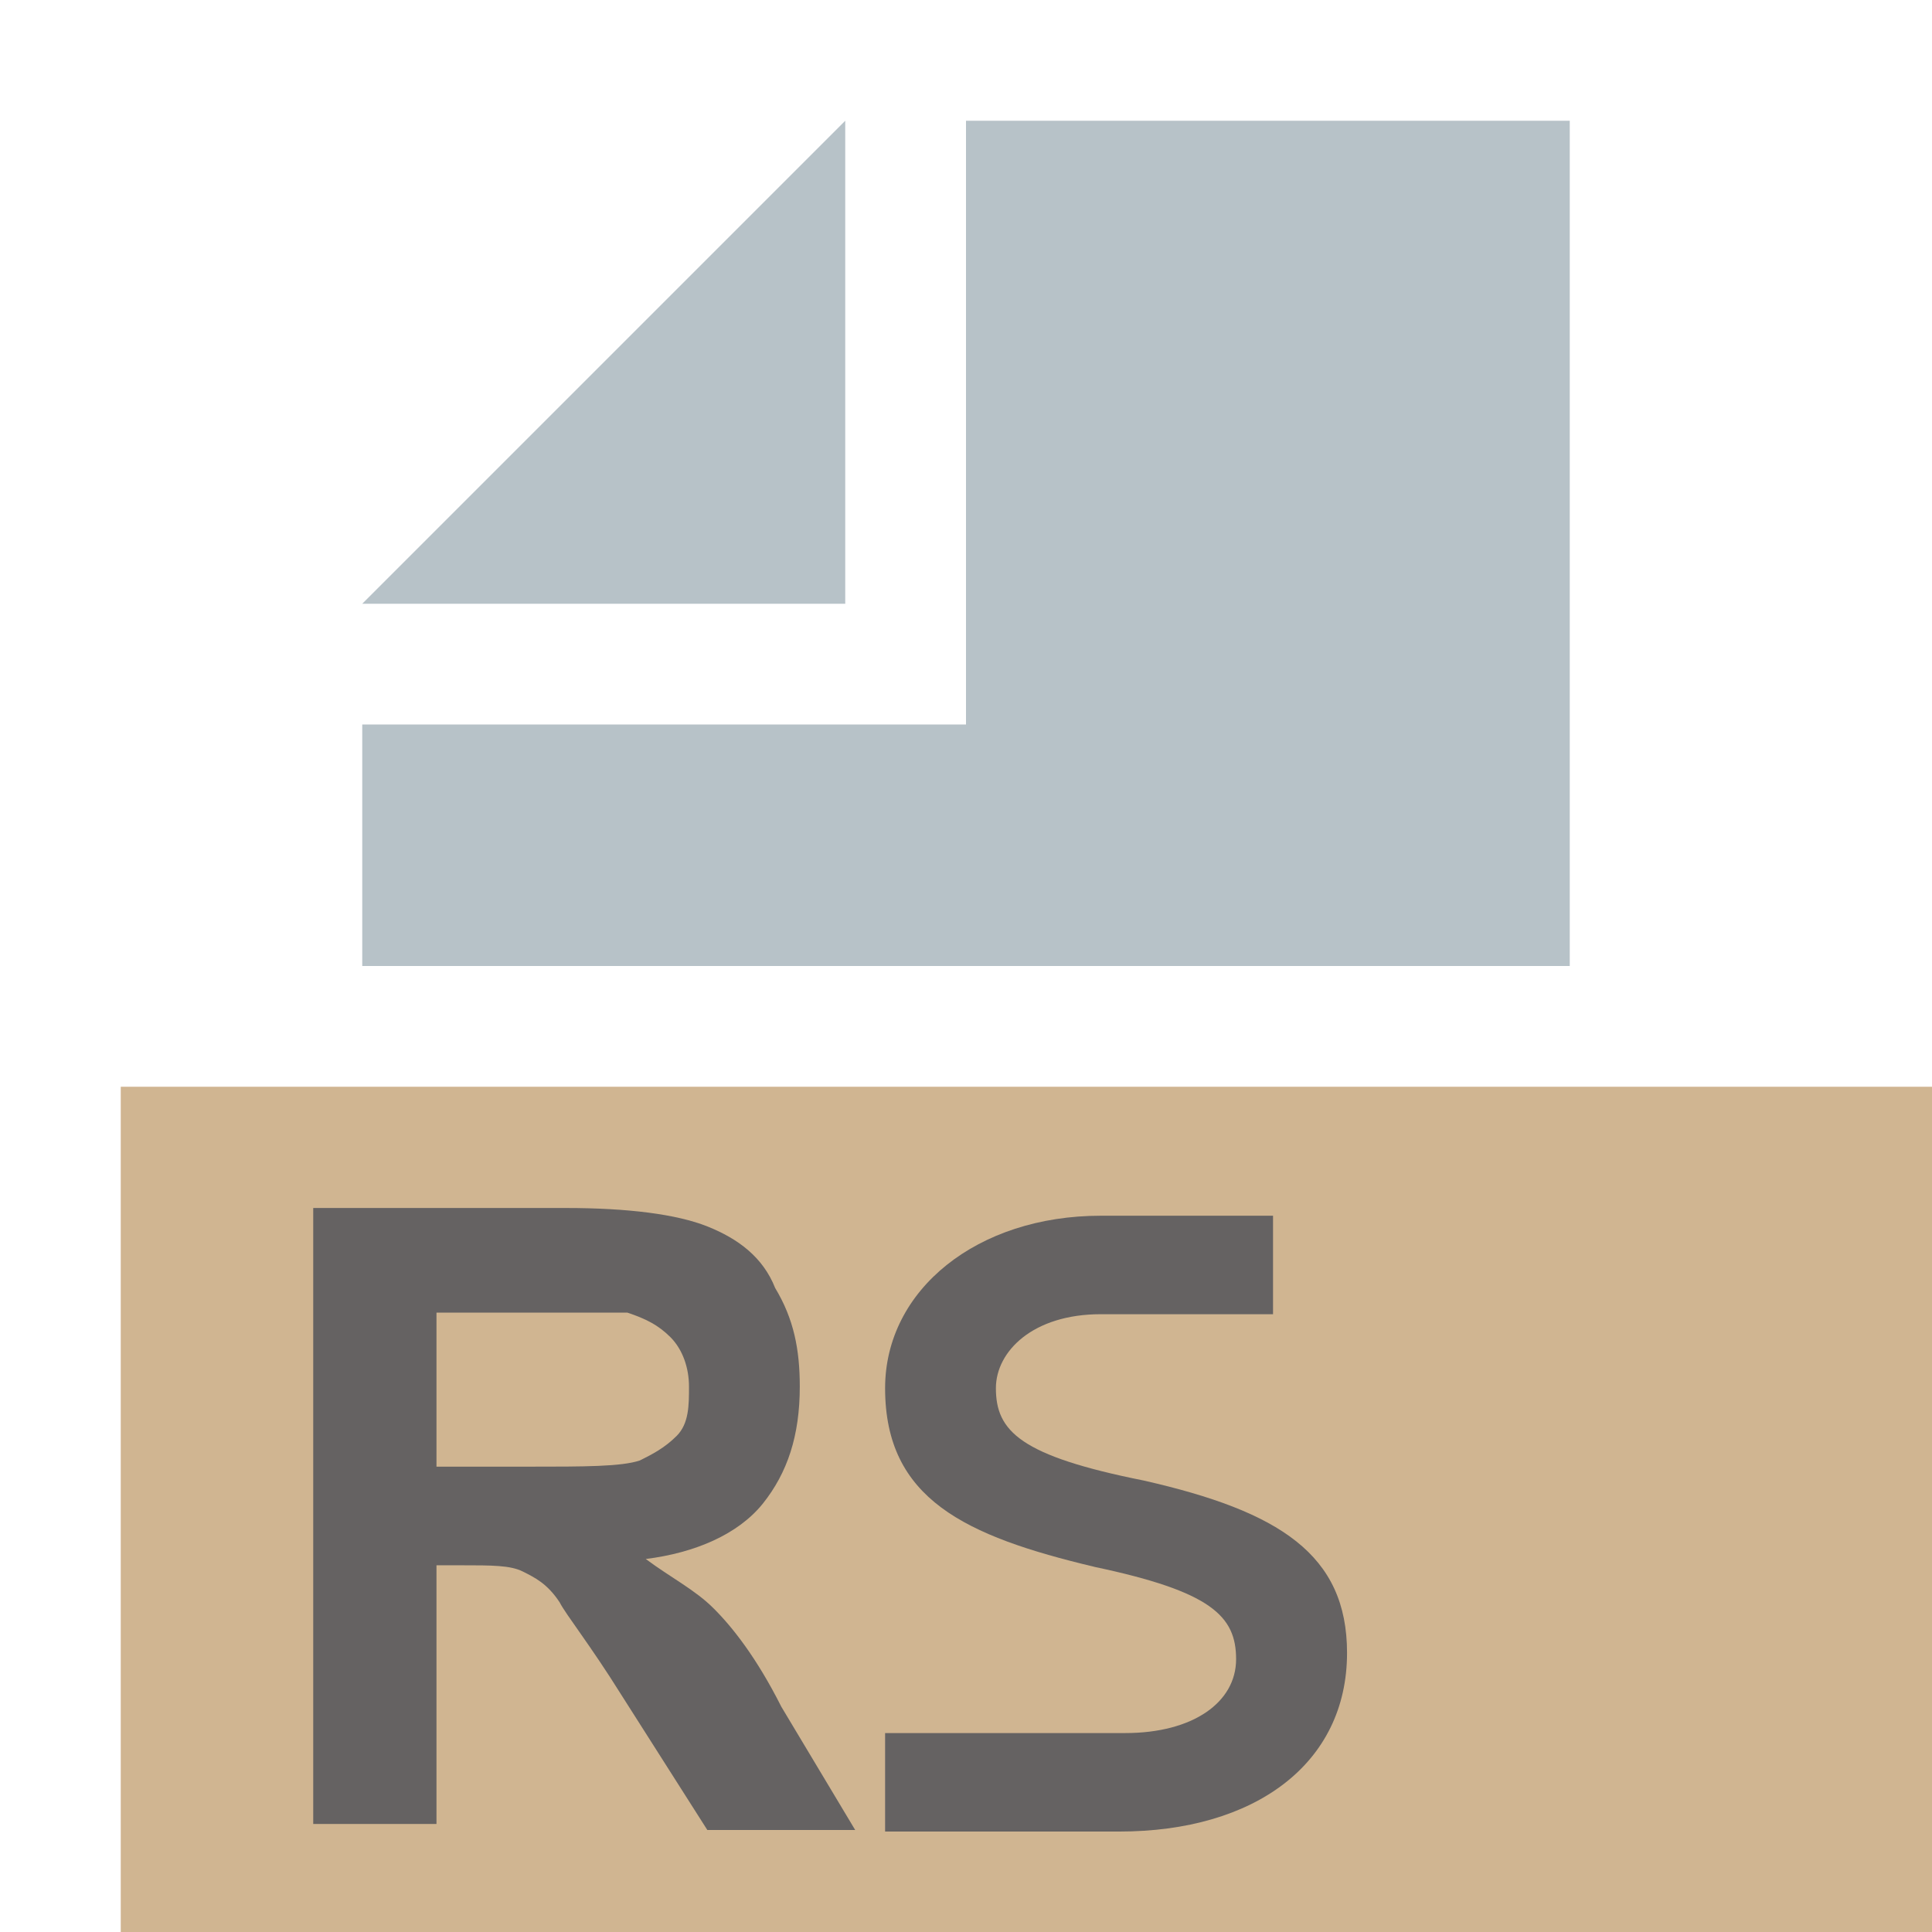
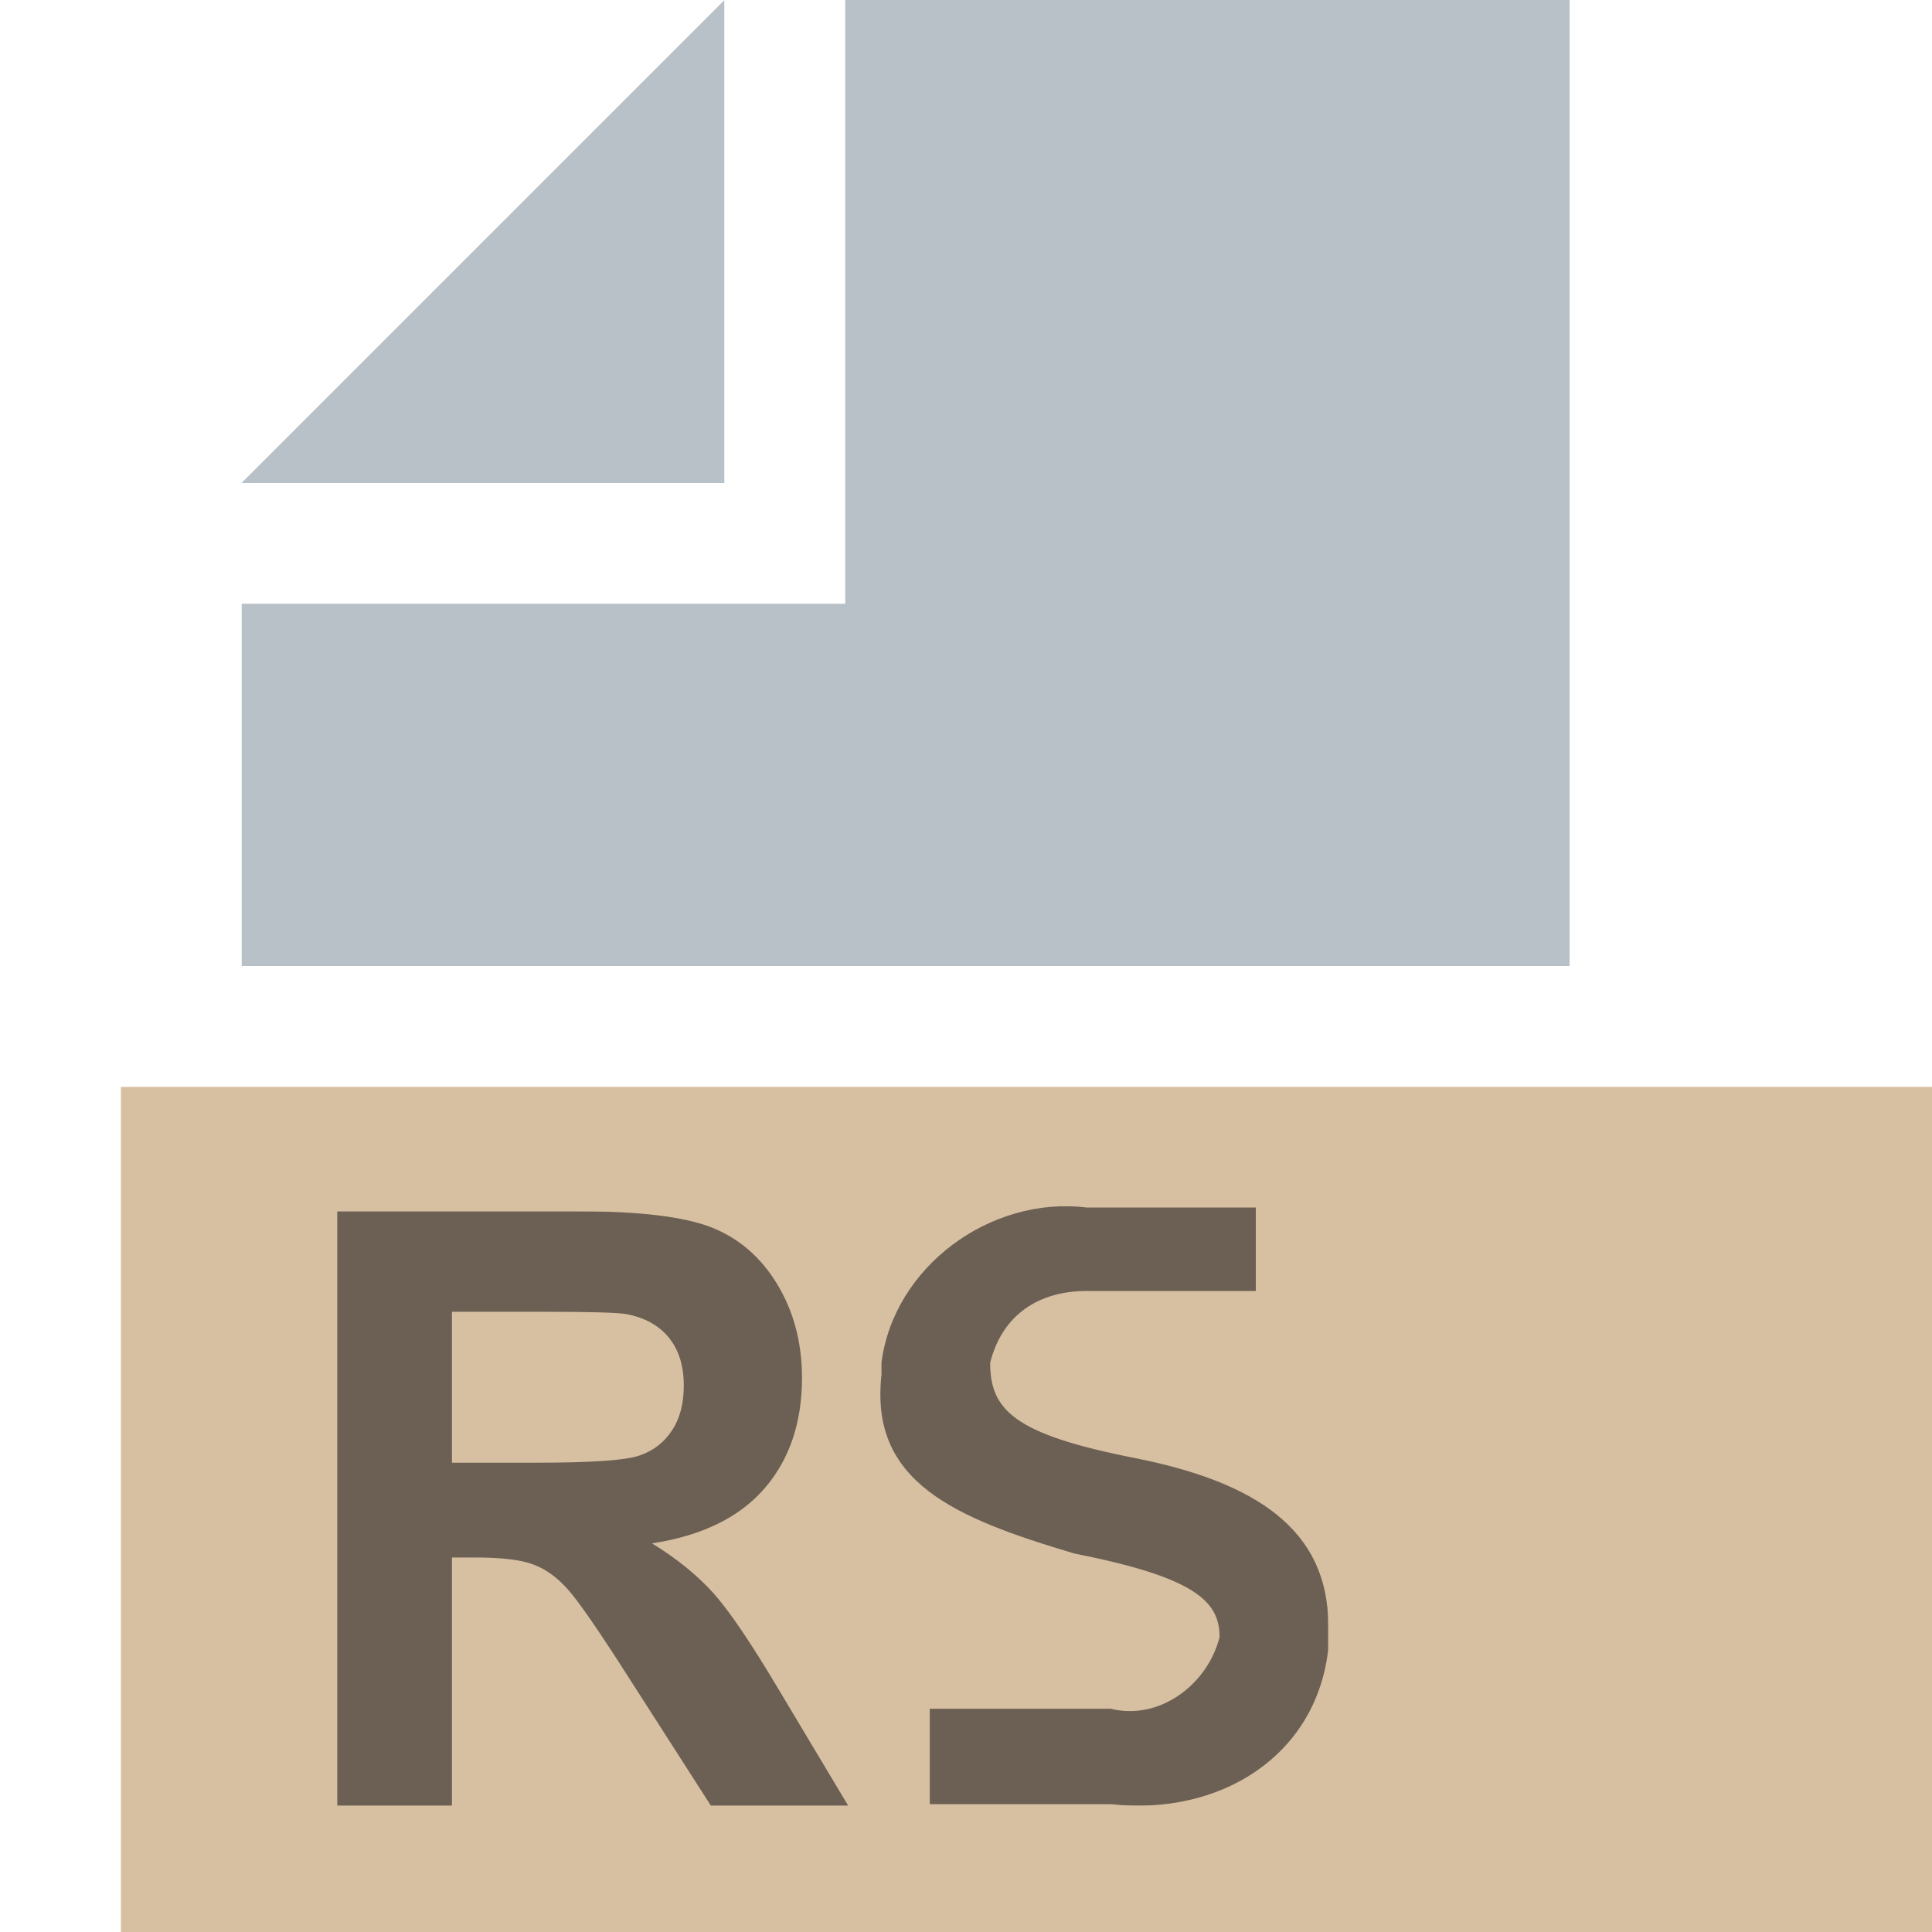
- <svg xmlns="http://www.w3.org/2000/svg" width="16" height="16" version="1.1" viewBox="0 0 16 16">
-   <g opacity=".7">
-     <rect x="1" y="9" width="15" height="7" fill="#bc9662" opacity="1" />
-     <path d="m8 1v5h-5v2h10v-7z" fill="#99a8b0" opacity="1" />
-     <path d="m7 1v4h-4z" fill="#99a8b0" opacity="1" />
-     <g transform="matrix(1.18549 0 0 1.18549 .0214974 -2.54905)" fill="#231f20" opacity="1">
-       <path d="m3.031 12.396h0.645c0.387 0 0.645 0 0.775-0.043 0.086-0.043 0.172-0.086 0.258-0.172 0.086-0.086 0.086-0.215 0.086-0.344 0-0.13-0.043-0.258-0.129-0.345-0.086-0.086-0.173-0.129-0.301-0.172h-1.334zm-0.861 2.496v-4.303h1.765c0.43 0 0.774 0.043 0.989 0.129 0.215 0.086 0.388 0.215 0.473 0.43 0.13 0.215 0.172 0.43 0.172 0.688 0 0.344-0.086 0.602-0.258 0.818-0.173 0.215-0.474 0.344-0.818 0.387 0.173 0.129 0.344 0.215 0.473 0.344 0.13 0.129 0.301 0.344 0.474 0.688l0.516 0.861h-1.033l-0.602-0.946c-0.215-0.345-0.387-0.56-0.43-0.645-0.086-0.13-0.172-0.172-0.258-0.215-0.086-0.043-0.215-0.043-0.43-0.043h-0.172v1.807z" opacity="1" />
-       <path d="m7.627 13.096c0.817 0.172 0.99 0.344 0.99 0.645s-0.301 0.516-0.774 0.516h-1.678v0.688h1.635c0.947 0 1.592-0.473 1.592-1.248 0-0.688-0.473-0.989-1.42-1.204-0.861-0.172-1.033-0.344-1.033-0.645 0-0.258 0.259-0.517 0.732-0.517h1.204v-0.688h-1.204c-0.861 0-1.506 0.516-1.506 1.205 0 0.774 0.559 1.033 1.463 1.248" opacity="1" />
+ <svg xmlns="http://www.w3.org/2000/svg" version="1.1" id="svg2" xml:space="preserve" width="21.333" height="21.333" viewBox="0 0 21.333 21.333">
+   <defs id="defs6">
+     <clipPath clipPathUnits="userSpaceOnUse" id="clipPath18">
+       <path d="M 0,16 H 16 V 0 H 0 Z" id="path16" />
+     </clipPath>
+     <clipPath clipPathUnits="userSpaceOnUse" id="clipPath26">
+       <path d="M 2,16 H 6 V 12 H 2 Z" id="path24" />
+     </clipPath>
+     <clipPath clipPathUnits="userSpaceOnUse" id="clipPath42">
+       <path d="M 1,7 H 16 V 0 H 1 Z" id="path40" />
+     </clipPath>
+     <clipPath clipPathUnits="userSpaceOnUse" id="clipPath56">
+       <path d="M 2,16 H 13 V 8 H 2 Z" id="path54" />
+     </clipPath>
+     <clipPath clipPathUnits="userSpaceOnUse" id="clipPath72">
+       <path d="M 7.29,6.011 H 11 V 1.046 H 7.29 Z" id="path70" />
+     </clipPath>
+     <clipPath clipPathUnits="userSpaceOnUse" id="clipPath88">
+       <path d="M 2.792,5.969 H 7.024 V 1.046 H 2.792 Z" id="path86" />
+     </clipPath>
+   </defs>
+   <g id="g10" transform="matrix(1.333333,0,0,-1.333333,0,21.33333)">
+     <g id="g12">
+       <g id="g14" clip-path="url(#clipPath18)">
+         <g id="g20">
+           <g id="g22" />
+           <g id="g34">
+             <g clip-path="url(#clipPath26)" opacity="0.7" id="g32">
+               <g transform="translate(6,16)" id="g30">
+                 <path d="M 0,0 -4,-4 H 0 Z" style="fill:#9aa7b0;fill-opacity:1;fill-rule:nonzero;stroke:none" id="path28" />
+               </g>
+             </g>
+           </g>
+         </g>
+         <g id="g36">
+           <g id="g38" />
+           <g id="g48">
+             <g clip-path="url(#clipPath42)" opacity="0.6" id="g46">
+               <path d="M 1,7 H 16 V 0 H 1 Z" style="fill:#bd9662;fill-opacity:1;fill-rule:nonzero;stroke:none" id="path44" />
+             </g>
+           </g>
+         </g>
+         <g id="g50">
+           <g id="g52" />
+           <g id="g64">
+             <g clip-path="url(#clipPath56)" opacity="0.7" id="g62">
+               <g transform="translate(7,16)" id="g60">
+                 <path d="M 0,0 V -4 -5 H -1 -5 V -8 H 6 v 8 z" style="fill:#9aa7b0;fill-opacity:1;fill-rule:nonzero;stroke:none" id="path58" />
+               </g>
+             </g>
+           </g>
+         </g>
+         <g id="g66">
+           <g id="g68" />
+           <g id="g80">
+             <g clip-path="url(#clipPath72)" opacity="0.6" id="g78">
+               <g transform="translate(8.8999,3.1338)" id="g76">
+                 <path d="M 0,0 C 1,-0.197 1.2,-0.396 1.2,-0.691 1.1,-1.087 0.7,-1.384 0.3,-1.285 h -1.5 v -0.79 H 0.3 C 1.2,-2.174 2,-1.68 2.1,-0.791 v 0.198 c 0,0.791 -0.6,1.186 -1.6,1.384 -1,0.197 -1.2,0.396 -1.2,0.79 0.1,0.396 0.4,0.594 0.8,0.594 H 1.5 V 2.866 H 0.2 0.1 C -0.7,2.965 -1.5,2.372 -1.6,1.581 V 1.482 C -1.7,0.593 -1,0.297 0,0" style="fill:#231f20;fill-opacity:1;fill-rule:nonzero;stroke:none" id="path74" />
+               </g>
+             </g>
+           </g>
+         </g>
+         <g id="g82">
+           <g id="g84" />
+           <g id="g96">
+             <g clip-path="url(#clipPath88)" opacity="0.6" id="g94">
+               <g transform="translate(3.7427,3.8867)" id="g92">
+                 <path d="M 0,0 H 0.703 C 1.159,0 1.444,0.02 1.558,0.061 1.671,0.101 1.76,0.17 1.824,0.27 1.888,0.367 1.92,0.49 1.92,0.639 1.92,0.804 1.878,0.937 1.793,1.04 1.709,1.141 1.589,1.205 1.436,1.232 1.358,1.244 1.127,1.25 0.742,1.25 H 0 Z M -0.951,-2.841 V 2.082 H 1.05 C 1.553,2.082 1.918,2.038 2.146,1.95 2.375,1.86 2.557,1.704 2.694,1.478 2.831,1.251 2.899,0.993 2.899,0.702 2.899,0.333 2.796,0.027 2.588,-0.214 2.38,-0.453 2.07,-0.605 1.657,-0.668 1.862,-0.794 2.032,-0.932 2.166,-1.081 2.3,-1.231 2.48,-1.498 2.707,-1.88 L 3.282,-2.841 H 2.145 L 1.458,-1.77 c -0.244,0.383 -0.411,0.624 -0.501,0.724 -0.09,0.1 -0.185,0.168 -0.286,0.204 -0.101,0.038 -0.26,0.057 -0.478,0.057 H 0 v -2.056 z" style="fill:#231f20;fill-opacity:1;fill-rule:nonzero;stroke:none" id="path90" />
+               </g>
+             </g>
+           </g>
+         </g>
+       </g>
    </g>
  </g>
</svg>
